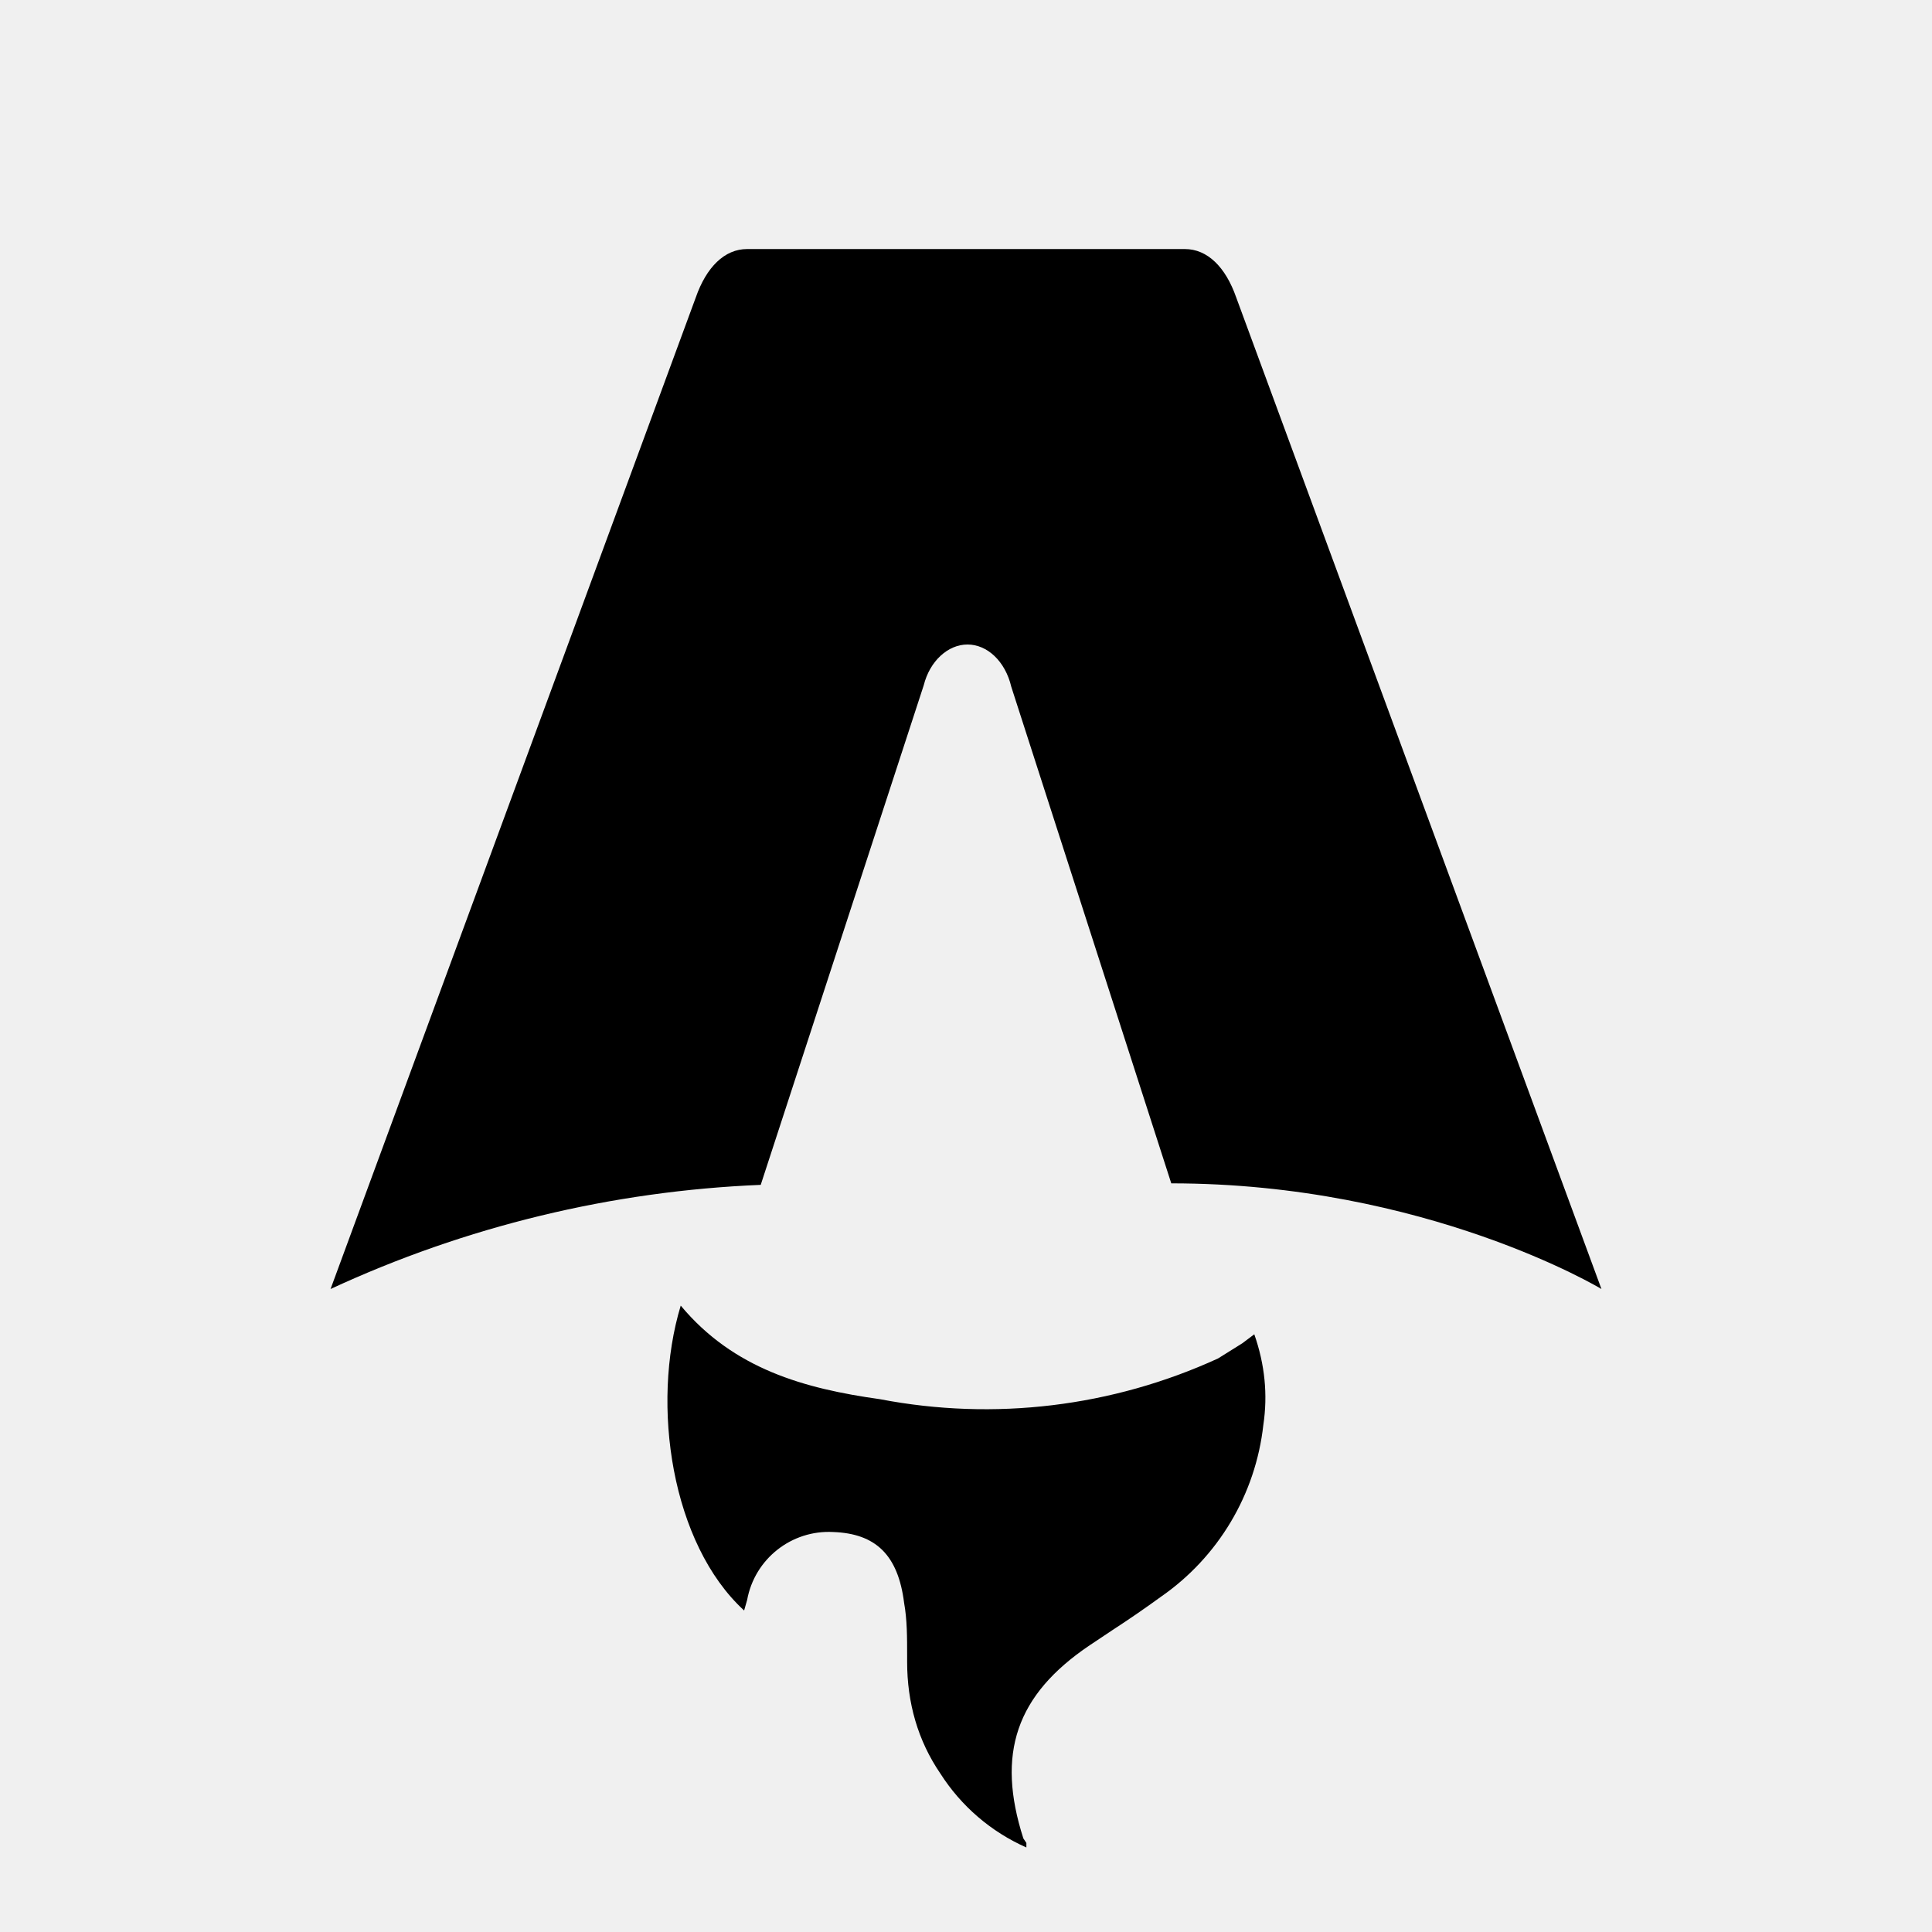
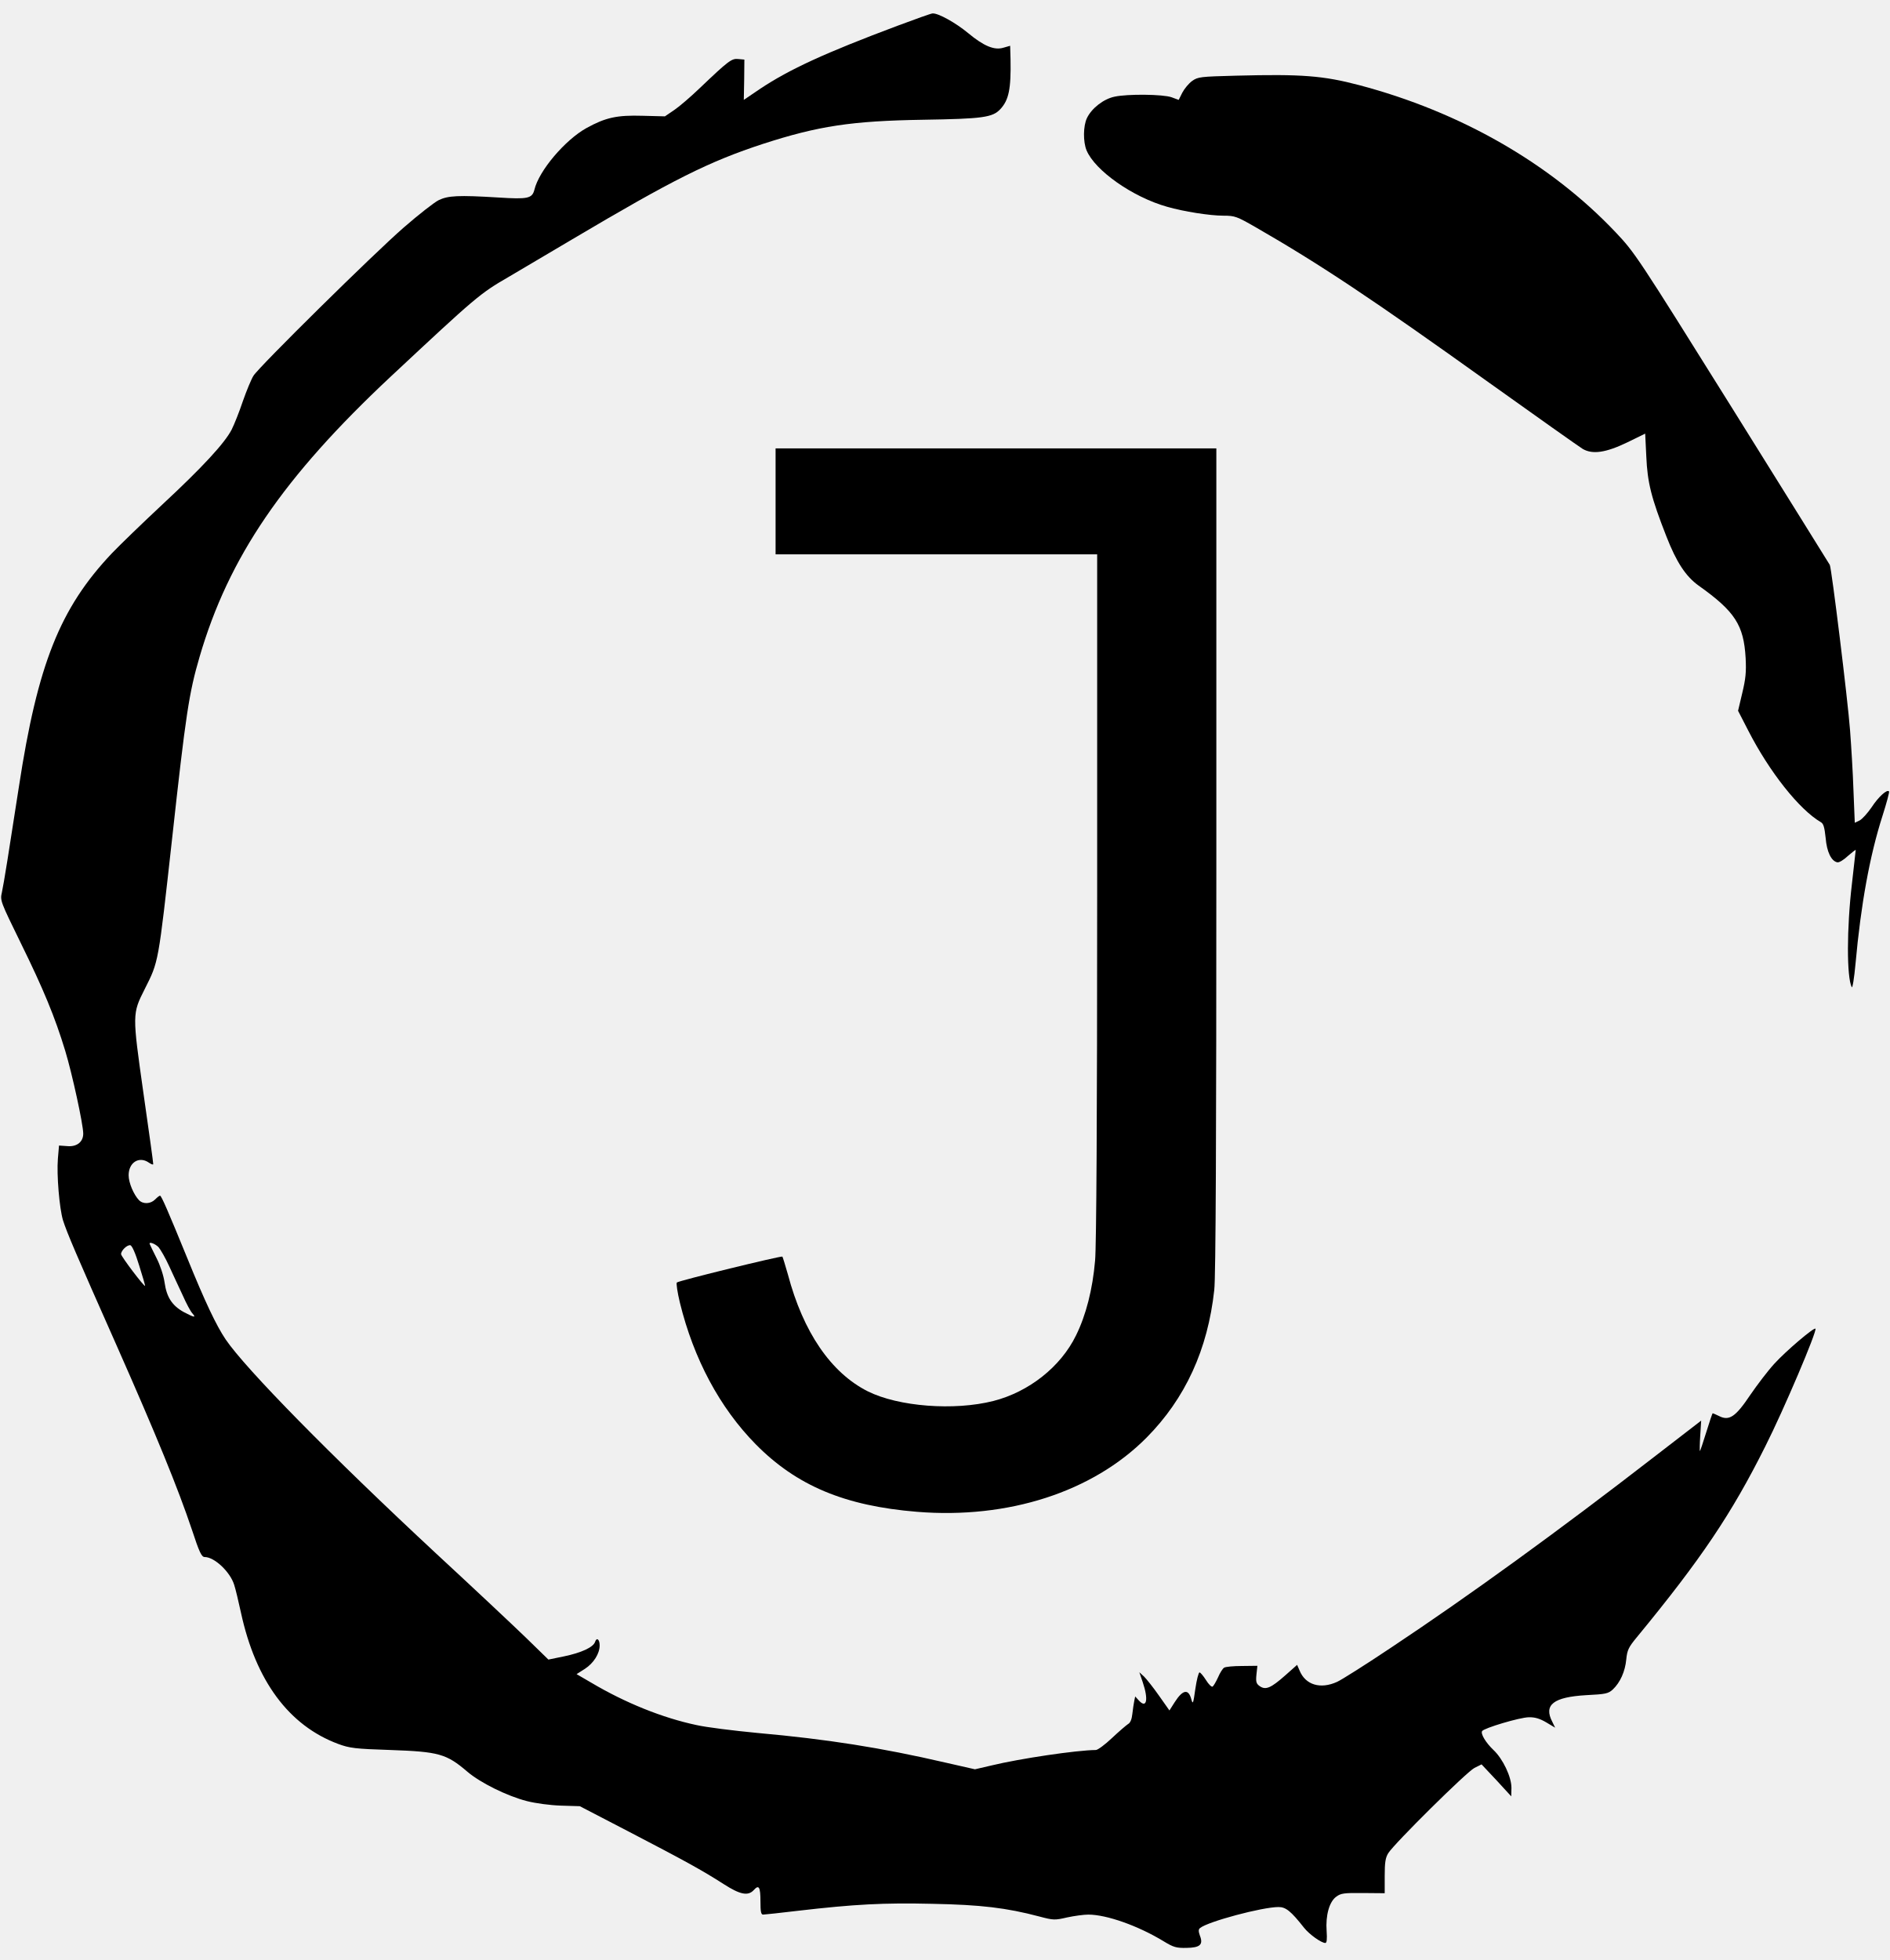
- <svg xmlns="http://www.w3.org/2000/svg" fill="none" viewBox="0 0 128 128">
-   <path d="M50.4 78.5a75.1 75.1 0 0 0-28.5 6.9l24.2-65.7c.7-2 1.9-3.2 3.4-3.2h29c1.5 0 2.7 1.2 3.4 3.2l24.2 65.7s-11.6-7-28.5-7L67 45.5c-.4-1.7-1.6-2.8-2.9-2.8-1.3 0-2.5 1.1-2.9 2.7L50.4 78.5Zm-1.1 28.2Zm-4.2-20.2c-2 6.6-.6 15.8 4.2 20.2a17.5 17.5 0 0 1 .2-.7 5.5 5.5 0 0 1 5.7-4.5c2.8.1 4.3 1.5 4.7 4.7.2 1.1.2 2.3.2 3.5v.4c0 2.7.7 5.2 2.2 7.4a13 13 0 0 0 5.7 4.9v-.3l-.2-.3c-1.8-5.6-.5-9.5 4.4-12.8l1.5-1a73 73 0 0 0 3.2-2.2 16 16 0 0 0 6.8-11.4c.3-2 .1-4-.6-6l-.8.6-1.6 1a37 37 0 0 1-22.4 2.7c-5-.7-9.7-2-13.2-6.2Z" />
-   <style>
-         path { fill: #000; }
-         @media (prefers-color-scheme: dark) {
-             path { fill: #FFF; }
-         }
-     </style>
+ <svg xmlns="http://www.w3.org/2000/svg" version="1.0" width="999pt" height="1036pt" viewBox="0 0 999 1036" preserveAspectRatio="xMidYMid meet">
+   <g transform="translate(0,1036) scale(0.1,-0.1)" fill="#000000" stroke="none">
+     <path d="M4745 10224 c-384 -144 -571 -230 -726 -333 l-87 -59 2 107 1 106 -32 3 c-35 4 -52 -9 -203 -153 -47 -45 -107 -97 -135 -116 l-50 -34 -118 3 c-136 4 -195 -9 -297 -65 -113 -63 -251 -225 -275 -326 -12 -46 -34 -51 -190 -41 -213 13 -266 10 -316 -14 -24 -12 -107 -77 -184 -144 -159 -138 -766 -737 -795 -784 -11 -17 -36 -77 -56 -134 -19 -57 -46 -124 -59 -150 -36 -71 -155 -200 -366 -396 -107 -100 -227 -216 -267 -258 -275 -290 -393 -587 -492 -1234 -52 -338 -80 -513 -90 -559 -10 -43 -8 -47 99 -266 120 -244 181 -391 236 -572 37 -122 95 -389 95 -437 0 -44 -34 -71 -85 -66 l-43 3 -6 -70 c-7 -84 8 -262 27 -325 21 -66 67 -174 284 -663 211 -477 323 -751 398 -974 39 -119 51 -143 67 -143 52 0 135 -79 156 -147 7 -21 23 -88 36 -148 78 -359 253 -596 514 -693 60 -22 88 -26 277 -32 255 -9 295 -20 406 -115 68 -58 209 -128 314 -155 47 -12 122 -22 180 -24 l100 -3 262 -136 c292 -152 382 -201 499 -276 87 -56 129 -64 159 -31 27 30 35 16 35 -61 0 -53 3 -69 14 -69 8 0 90 9 183 20 301 35 455 43 712 37 256 -5 391 -21 565 -67 75 -20 82 -20 147 -5 37 8 88 15 112 15 97 0 264 -59 400 -142 51 -31 66 -35 119 -34 72 1 90 17 71 65 -8 23 -8 33 1 40 41 34 329 111 415 111 38 0 65 -21 135 -110 28 -35 91 -80 112 -80 8 0 10 20 7 63 -6 83 14 154 50 181 25 19 42 21 143 20 l114 -1 0 91 c0 72 4 97 19 121 33 52 414 429 455 450 l38 19 79 -84 78 -85 1 45 c0 58 -45 153 -95 200 -41 39 -69 86 -60 100 10 16 198 72 246 73 33 1 59 -7 93 -27 l47 -28 -15 31 c-47 90 6 131 181 141 101 5 115 8 139 30 39 37 65 95 71 159 5 49 12 64 55 116 341 414 502 654 680 1010 98 194 275 611 265 622 -8 8 -157 -119 -217 -185 -34 -37 -91 -112 -128 -166 -77 -115 -111 -138 -164 -111 -17 8 -32 15 -34 15 -2 0 -17 -45 -34 -100 -17 -55 -32 -100 -34 -100 -1 0 -1 36 2 81 l5 80 -249 -192 c-505 -391 -977 -733 -1386 -1005 -136 -91 -267 -174 -290 -184 -88 -40 -167 -16 -198 60 l-13 30 -62 -55 c-77 -68 -104 -79 -135 -58 -19 13 -22 23 -18 62 l5 46 -82 -1 c-45 0 -87 -4 -94 -9 -7 -4 -22 -27 -32 -51 -11 -24 -24 -46 -29 -49 -5 -3 -21 12 -35 35 -14 22 -29 40 -34 40 -5 0 -15 -39 -22 -87 -11 -78 -13 -84 -21 -56 -15 58 -45 53 -88 -14 l-28 -44 -55 78 c-30 43 -66 88 -79 101 l-25 23 18 -53 c31 -91 21 -141 -20 -97 l-20 22 -5 -24 c-3 -13 -7 -44 -10 -68 -3 -29 -11 -48 -23 -54 -9 -6 -48 -39 -85 -74 -37 -35 -75 -63 -85 -63 -102 -1 -400 -45 -553 -82 l-86 -20 -154 35 c-341 79 -626 124 -995 157 -126 12 -272 30 -324 42 -179 38 -375 117 -554 223 l-79 46 44 28 c46 30 78 80 78 124 0 32 -16 44 -24 19 -9 -29 -73 -58 -164 -77 l-83 -17 -117 114 c-64 62 -279 264 -477 447 -554 515 -1007 976 -1112 1131 -50 74 -110 201 -203 430 -103 252 -137 330 -144 330 -4 0 -15 -9 -26 -20 -24 -24 -63 -26 -85 -4 -28 29 -55 92 -55 132 0 68 56 103 108 66 12 -8 22 -12 22 -7 1 4 -23 174 -52 377 -59 417 -59 417 7 548 74 147 71 131 145 797 72 655 89 768 145 959 154 527 441 948 1010 1481 453 423 471 439 625 528 52 31 203 120 335 198 535 317 723 411 1010 505 291 94 466 121 845 127 315 5 367 12 408 56 45 48 57 107 54 264 l-2 71 -35 -10 c-48 -15 -104 8 -187 77 -65 54 -158 106 -188 104 -8 0 -91 -30 -185 -65z m-3907 -6456 c11 -13 37 -58 56 -100 20 -43 52 -113 72 -155 19 -43 42 -86 51 -95 22 -25 9 -22 -46 7 -61 34 -90 78 -101 156 -5 36 -23 91 -42 128 -18 36 -34 69 -36 74 -8 16 26 5 46 -15z m-102 -98 c18 -57 32 -105 31 -107 -5 -5 -127 156 -127 168 0 19 32 50 49 47 9 -2 27 -42 47 -108z" />
+     <path d="M6535 9960 c-189 -5 -202 -6 -233 -28 -18 -13 -41 -41 -52 -62 l-19 -38 -38 14 c-46 16 -232 18 -301 3 -58 -12 -121 -61 -146 -113 -20 -42 -21 -125 -2 -171 45 -107 244 -247 426 -298 86 -25 226 -47 297 -47 61 0 71 -4 169 -60 344 -198 616 -379 1239 -825 252 -180 474 -337 492 -348 52 -30 122 -20 236 35 l94 46 6 -122 c6 -137 26 -217 106 -421 53 -136 102 -211 170 -260 193 -137 239 -209 249 -383 4 -75 0 -111 -18 -186 l-22 -93 53 -103 c112 -219 270 -419 385 -486 14 -8 19 -28 25 -83 6 -74 30 -123 62 -129 9 -2 34 13 56 34 23 20 41 34 41 31 0 -3 -9 -83 -20 -178 -28 -236 -28 -495 -1 -547 4 -7 13 49 20 125 28 311 75 570 142 779 22 69 38 128 35 131 -11 12 -56 -29 -92 -84 -22 -32 -50 -63 -64 -70 l-25 -12 -7 172 c-3 95 -12 237 -18 317 -12 161 -98 858 -107 874 -3 6 -236 379 -517 830 -503 805 -513 820 -616 929 -345 364 -821 636 -1355 777 -190 50 -303 59 -650 50z" />
+     <path d="M4100 7710 l0 -280 850 0 850 0 0 -1807 c0 -1163 -4 -1850 -11 -1926 -13 -152 -48 -289 -101 -396 -81 -166 -249 -298 -436 -346 -208 -53 -503 -30 -665 51 -194 98 -341 312 -422 618 -14 49 -27 91 -29 94 -6 5 -547 -127 -558 -137 -4 -4 3 -52 16 -106 73 -298 211 -556 401 -749 216 -219 471 -326 853 -357 482 -39 928 105 1213 392 205 207 324 466 358 781 8 65 11 818 11 2273 l0 2175 -1165 0 -1165 0 0 -280z" />
+   </g>
</svg>
